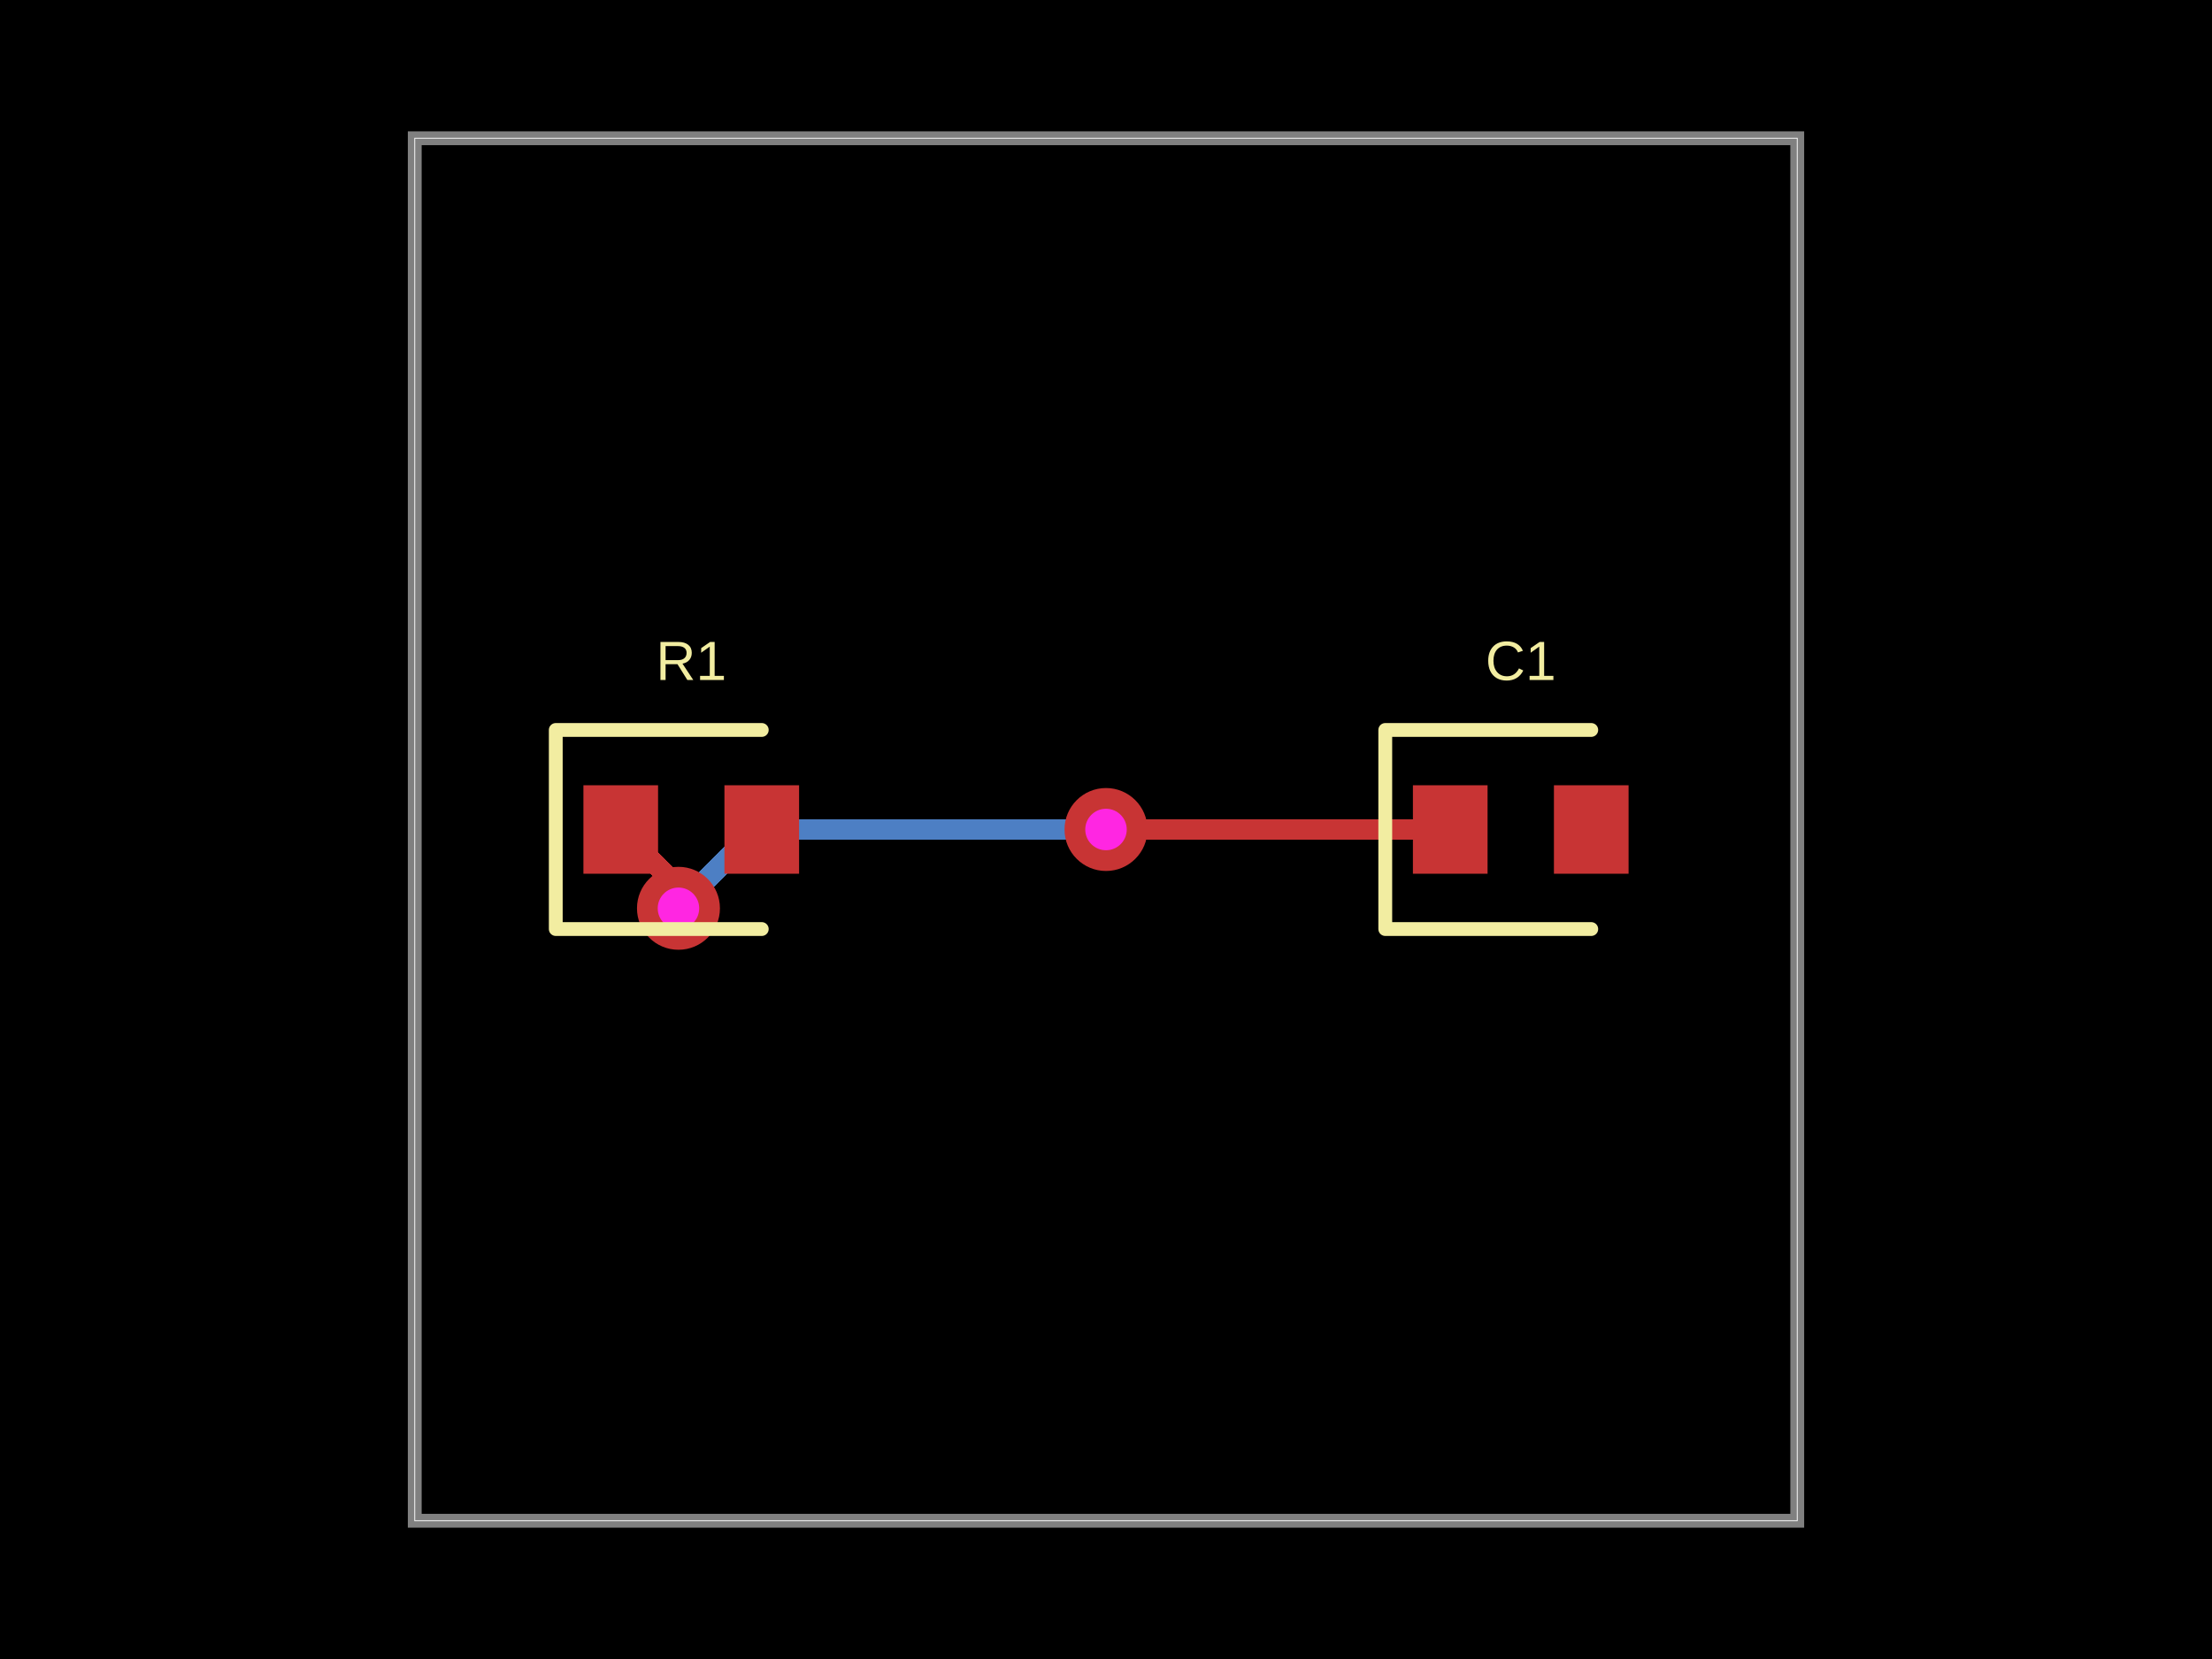
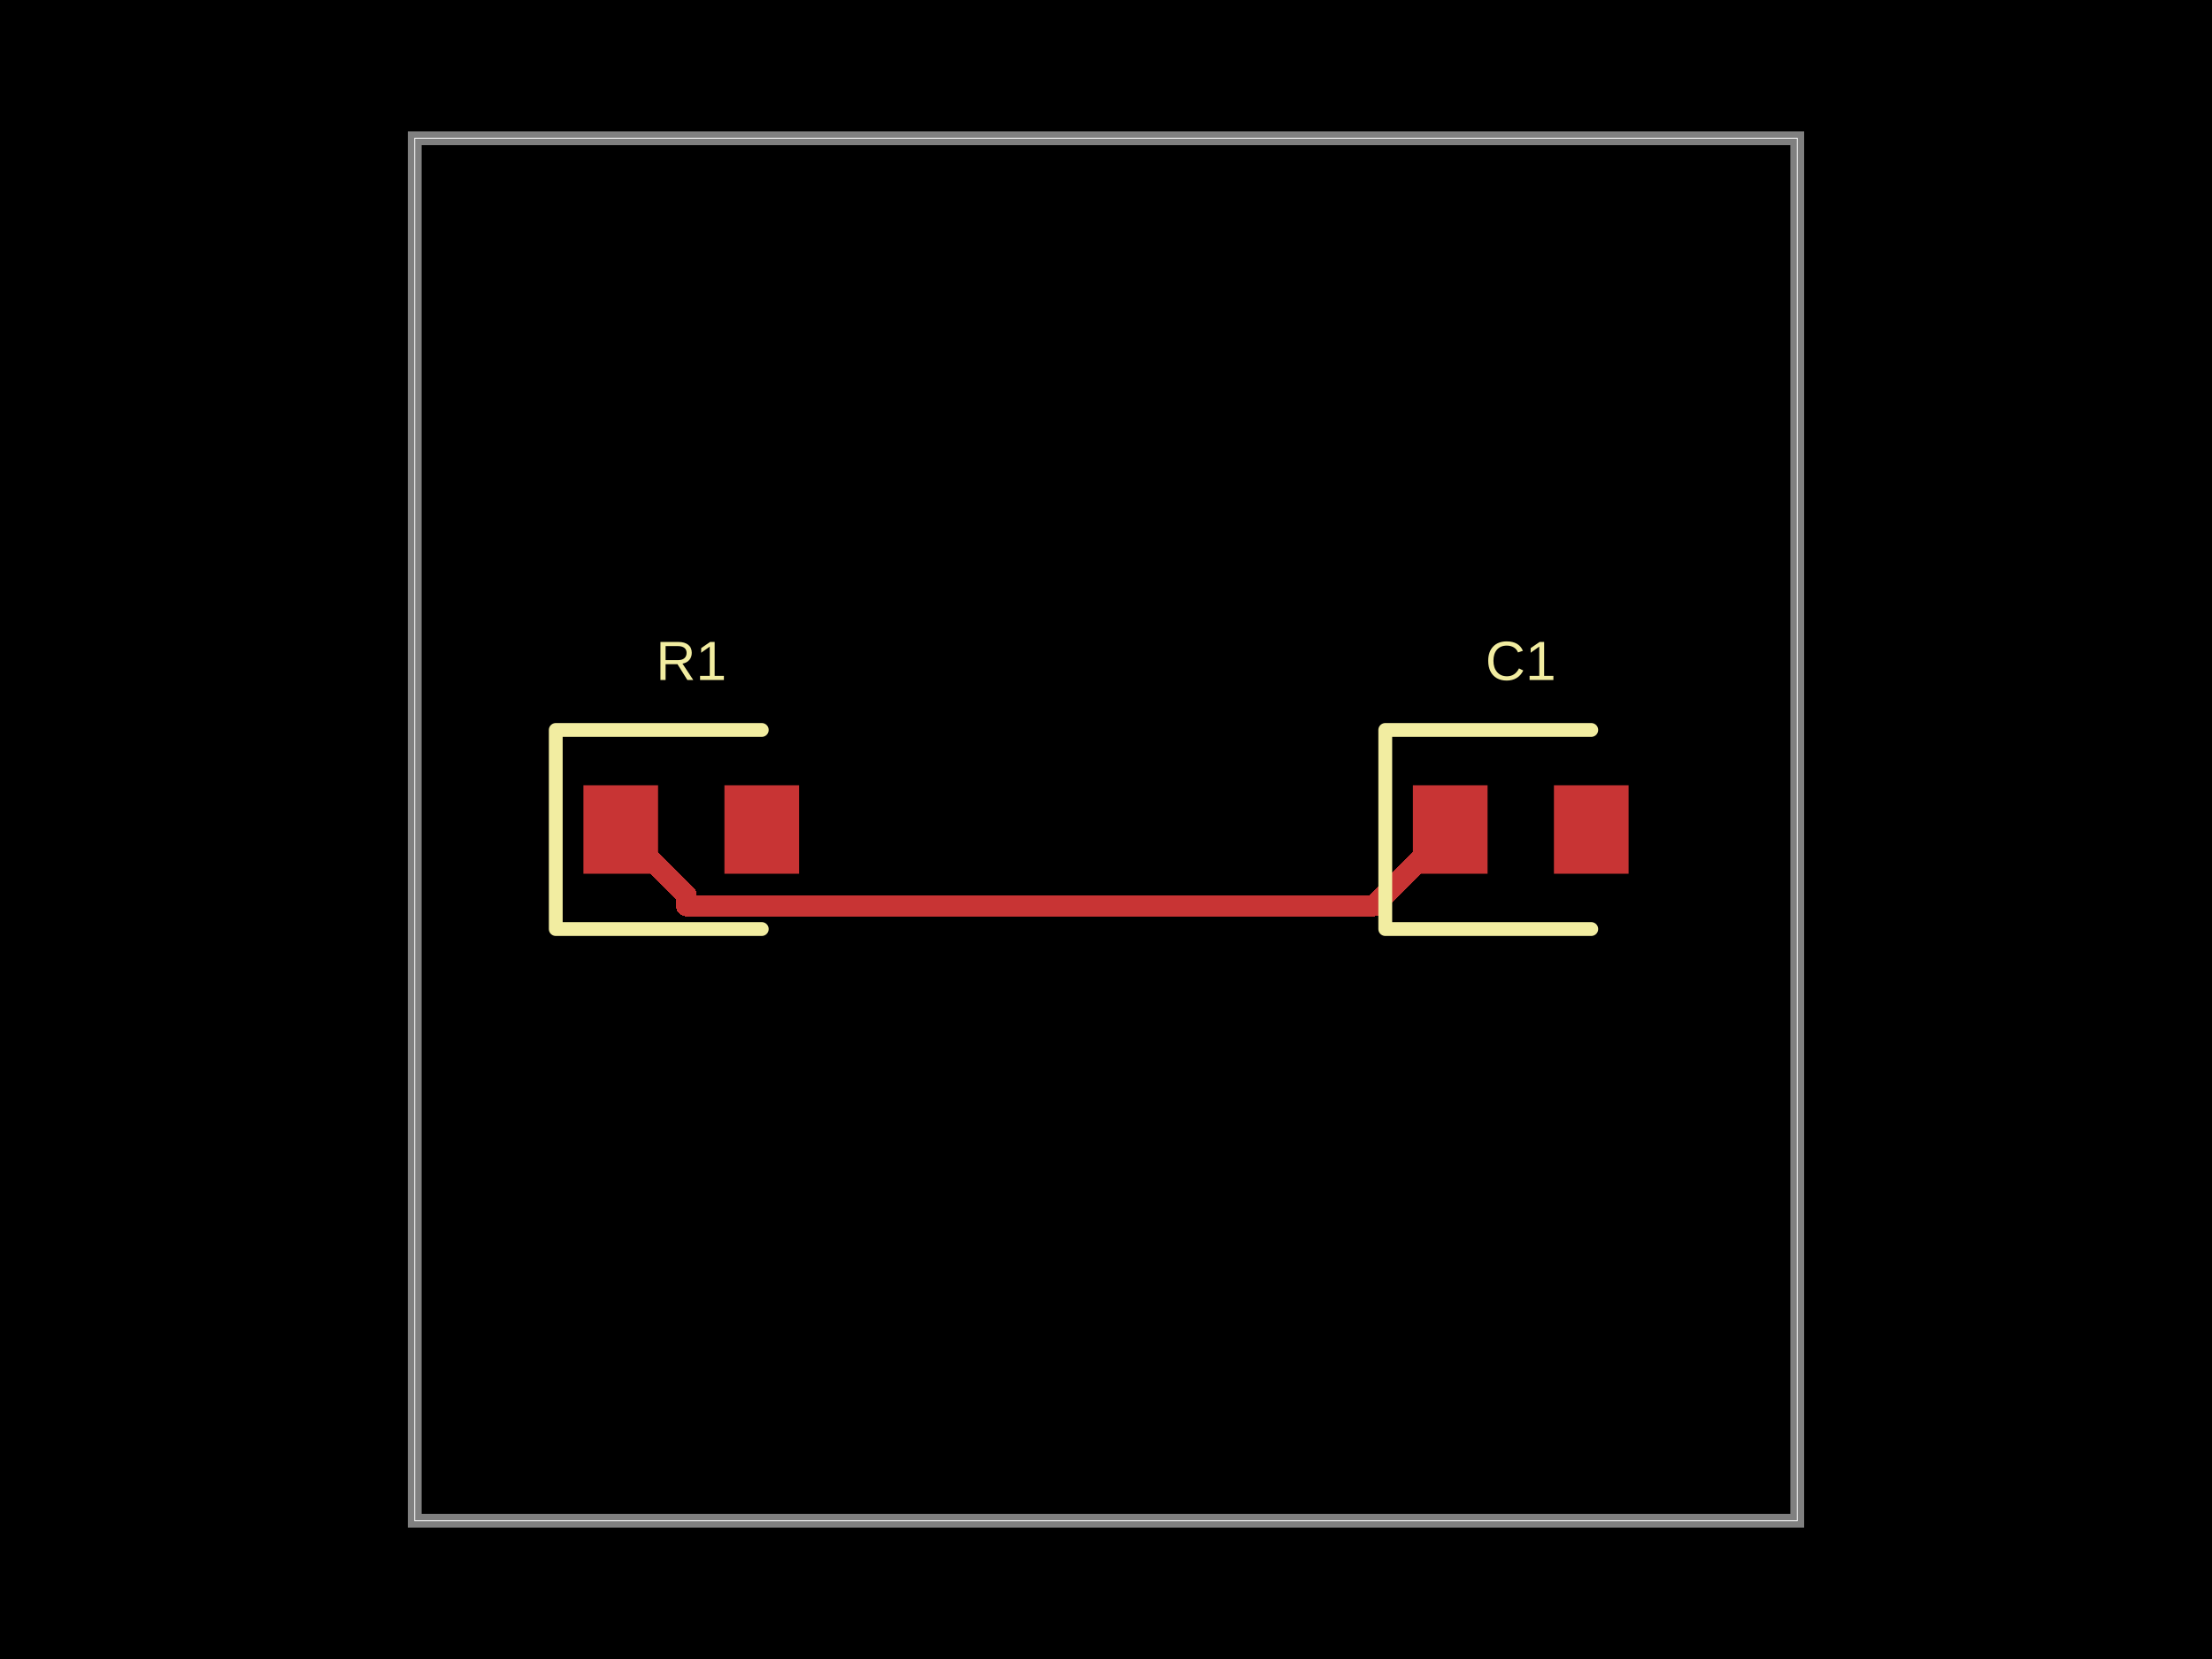
<svg xmlns="http://www.w3.org/2000/svg" width="800" height="600">
  <style />
  <rect class="boundary" x="0" y="0" fill="#000" width="800" height="600" />
  <rect class="pcb-boundary" fill="none" stroke="#fff" stroke-width="0.3" x="150" y="50" width="500" height="500" />
  <path class="pcb-board" d="M 150 550 L 650 550 L 650 50 L 150 50 Z" fill="none" stroke="rgba(255, 255, 255, 0.5)" stroke-width="5" />
-   <path class="pcb-trace" stroke="rgb(77, 127, 196)" fill="none" d="M 400 300 L 400 300" stroke-width="7.5" stroke-linecap="round" stroke-linejoin="round" shape-rendering="crispEdges" data-layer="bottom" />
-   <path class="pcb-trace" stroke="rgb(77, 127, 196)" fill="none" d="M 400 300 L 273.59 300" stroke-width="7.5" stroke-linecap="round" stroke-linejoin="round" shape-rendering="crispEdges" data-layer="bottom" />
-   <path class="pcb-trace" stroke="rgb(77, 127, 196)" fill="none" d="M 273.59 300 L 248.101 325.49" stroke-width="7.5" stroke-linecap="round" stroke-linejoin="round" shape-rendering="crispEdges" data-layer="bottom" />
-   <path class="pcb-trace" stroke="rgb(77, 127, 196)" fill="none" d="M 248.101 325.49 L 245.375 328.5" stroke-width="7.5" stroke-linecap="round" stroke-linejoin="round" shape-rendering="crispEdges" data-layer="bottom" />
-   <path class="pcb-trace" stroke="rgb(77, 127, 196)" fill="none" d="M 245.375 328.5 L 245.375 328.5" stroke-width="7.5" stroke-linecap="round" stroke-linejoin="round" shape-rendering="crispEdges" data-layer="bottom" />
-   <path class="pcb-trace" stroke="rgb(200, 52, 52)" fill="none" d="M 524.5 300 L 412.004 300" stroke-width="7.5" stroke-linecap="round" stroke-linejoin="round" shape-rendering="crispEdges" data-layer="top" />
-   <path class="pcb-trace" stroke="rgb(200, 52, 52)" fill="none" d="M 412.004 300 L 412.004 300" stroke-width="7.5" stroke-linecap="round" stroke-linejoin="round" shape-rendering="crispEdges" data-layer="top" />
-   <path class="pcb-trace" stroke="rgb(200, 52, 52)" fill="none" d="M 412.004 300 L 400 300" stroke-width="7.5" stroke-linecap="round" stroke-linejoin="round" shape-rendering="crispEdges" data-layer="top" />
-   <path class="pcb-trace" stroke="rgb(200, 52, 52)" fill="none" d="M 400 300 L 400 300" stroke-width="7.5" stroke-linecap="round" stroke-linejoin="round" shape-rendering="crispEdges" data-layer="top" />
-   <path class="pcb-trace" stroke="rgb(200, 52, 52)" fill="none" d="M 245.375 328.5 L 245.375 328.5" stroke-width="7.5" stroke-linecap="round" stroke-linejoin="round" shape-rendering="crispEdges" data-layer="top" />
-   <path class="pcb-trace" stroke="rgb(200, 52, 52)" fill="none" d="M 245.375 328.5 L 245.375 320.875" stroke-width="7.5" stroke-linecap="round" stroke-linejoin="round" shape-rendering="crispEdges" data-layer="top" />
-   <path class="pcb-trace" stroke="rgb(200, 52, 52)" fill="none" d="M 245.375 320.875 L 224.5 300" stroke-width="7.5" stroke-linecap="round" stroke-linejoin="round" shape-rendering="crispEdges" data-layer="top" />
+   <path class="pcb-trace" stroke="rgb(200, 52, 52)" fill="none" d="M 524.5 300 L 496.853 327.647" stroke-width="7.5" stroke-linecap="round" stroke-linejoin="round" shape-rendering="crispEdges" data-layer="top" />
+   <path class="pcb-trace" stroke="rgb(200, 52, 52)" fill="none" d="M 496.853 327.647 L 248.235 327.647" stroke-width="7.5" stroke-linecap="round" stroke-linejoin="round" shape-rendering="crispEdges" data-layer="top" />
+   <path class="pcb-trace" stroke="rgb(200, 52, 52)" fill="none" d="M 248.235 327.647 L 248.235 323.735" stroke-width="7.5" stroke-linecap="round" stroke-linejoin="round" shape-rendering="crispEdges" data-layer="top" />
+   <path class="pcb-trace" stroke="rgb(200, 52, 52)" fill="none" d="M 248.235 323.735 L 224.5 300" stroke-width="7.5" stroke-linecap="round" stroke-linejoin="round" shape-rendering="crispEdges" data-layer="top" />
  <rect class="pcb-pad" fill="rgb(200, 52, 52)" x="211" y="284" width="27" height="32" data-layer="top" />
  <rect class="pcb-pad" fill="rgb(200, 52, 52)" x="262" y="284" width="27" height="32" data-layer="top" />
  <rect class="pcb-pad" fill="rgb(200, 52, 52)" x="511" y="284" width="27" height="32" data-layer="top" />
  <rect class="pcb-pad" fill="rgb(200, 52, 52)" x="562" y="284" width="27" height="32" data-layer="top" />
-   <g>
-     <circle class="pcb-hole-outer" fill="rgb(200, 52, 52)" cx="400" cy="300" r="15" />
-     <circle class="pcb-hole-inner" fill="#FF26E2" cx="400" cy="300" r="7.5" />
-   </g>
-   <g>
-     <circle class="pcb-hole-outer" fill="rgb(200, 52, 52)" cx="245.375" cy="328.5" r="15" />
-     <circle class="pcb-hole-inner" fill="#FF26E2" cx="245.375" cy="328.5" r="7.5" />
-   </g>
  <path class="pcb-silkscreen pcb-silkscreen-top" d="M 275.5 264 L 201 264 L 201 336 L 275.5 336" fill="none" stroke="#f2eda1" stroke-width="5" stroke-linecap="round" stroke-linejoin="round" data-pcb-component-id="pcb_component_0" data-pcb-silkscreen-path-id="pcb_silkscreen_path_0" />
  <path class="pcb-silkscreen pcb-silkscreen-top" d="M 575.5 264 L 501 264 L 501 336 L 575.5 336" fill="none" stroke="#f2eda1" stroke-width="5" stroke-linecap="round" stroke-linejoin="round" data-pcb-component-id="pcb_component_1" data-pcb-silkscreen-path-id="pcb_silkscreen_path_1" />
  <text x="0" y="0" dx="0" dy="0" fill="#f2eda1" font-family="Arial, sans-serif" font-size="20" text-anchor="middle" dominant-baseline="central" transform="matrix(1,0,0,1,250,239)" class="pcb-silkscreen-text pcb-silkscreen-top" data-pcb-silkscreen-text-id="pcb_component_0" stroke="none">R1</text>
  <text x="0" y="0" dx="0" dy="0" fill="#f2eda1" font-family="Arial, sans-serif" font-size="20" text-anchor="middle" dominant-baseline="central" transform="matrix(1,0,0,1,550,239)" class="pcb-silkscreen-text pcb-silkscreen-top" data-pcb-silkscreen-text-id="pcb_component_1" stroke="none">C1</text>
</svg>
